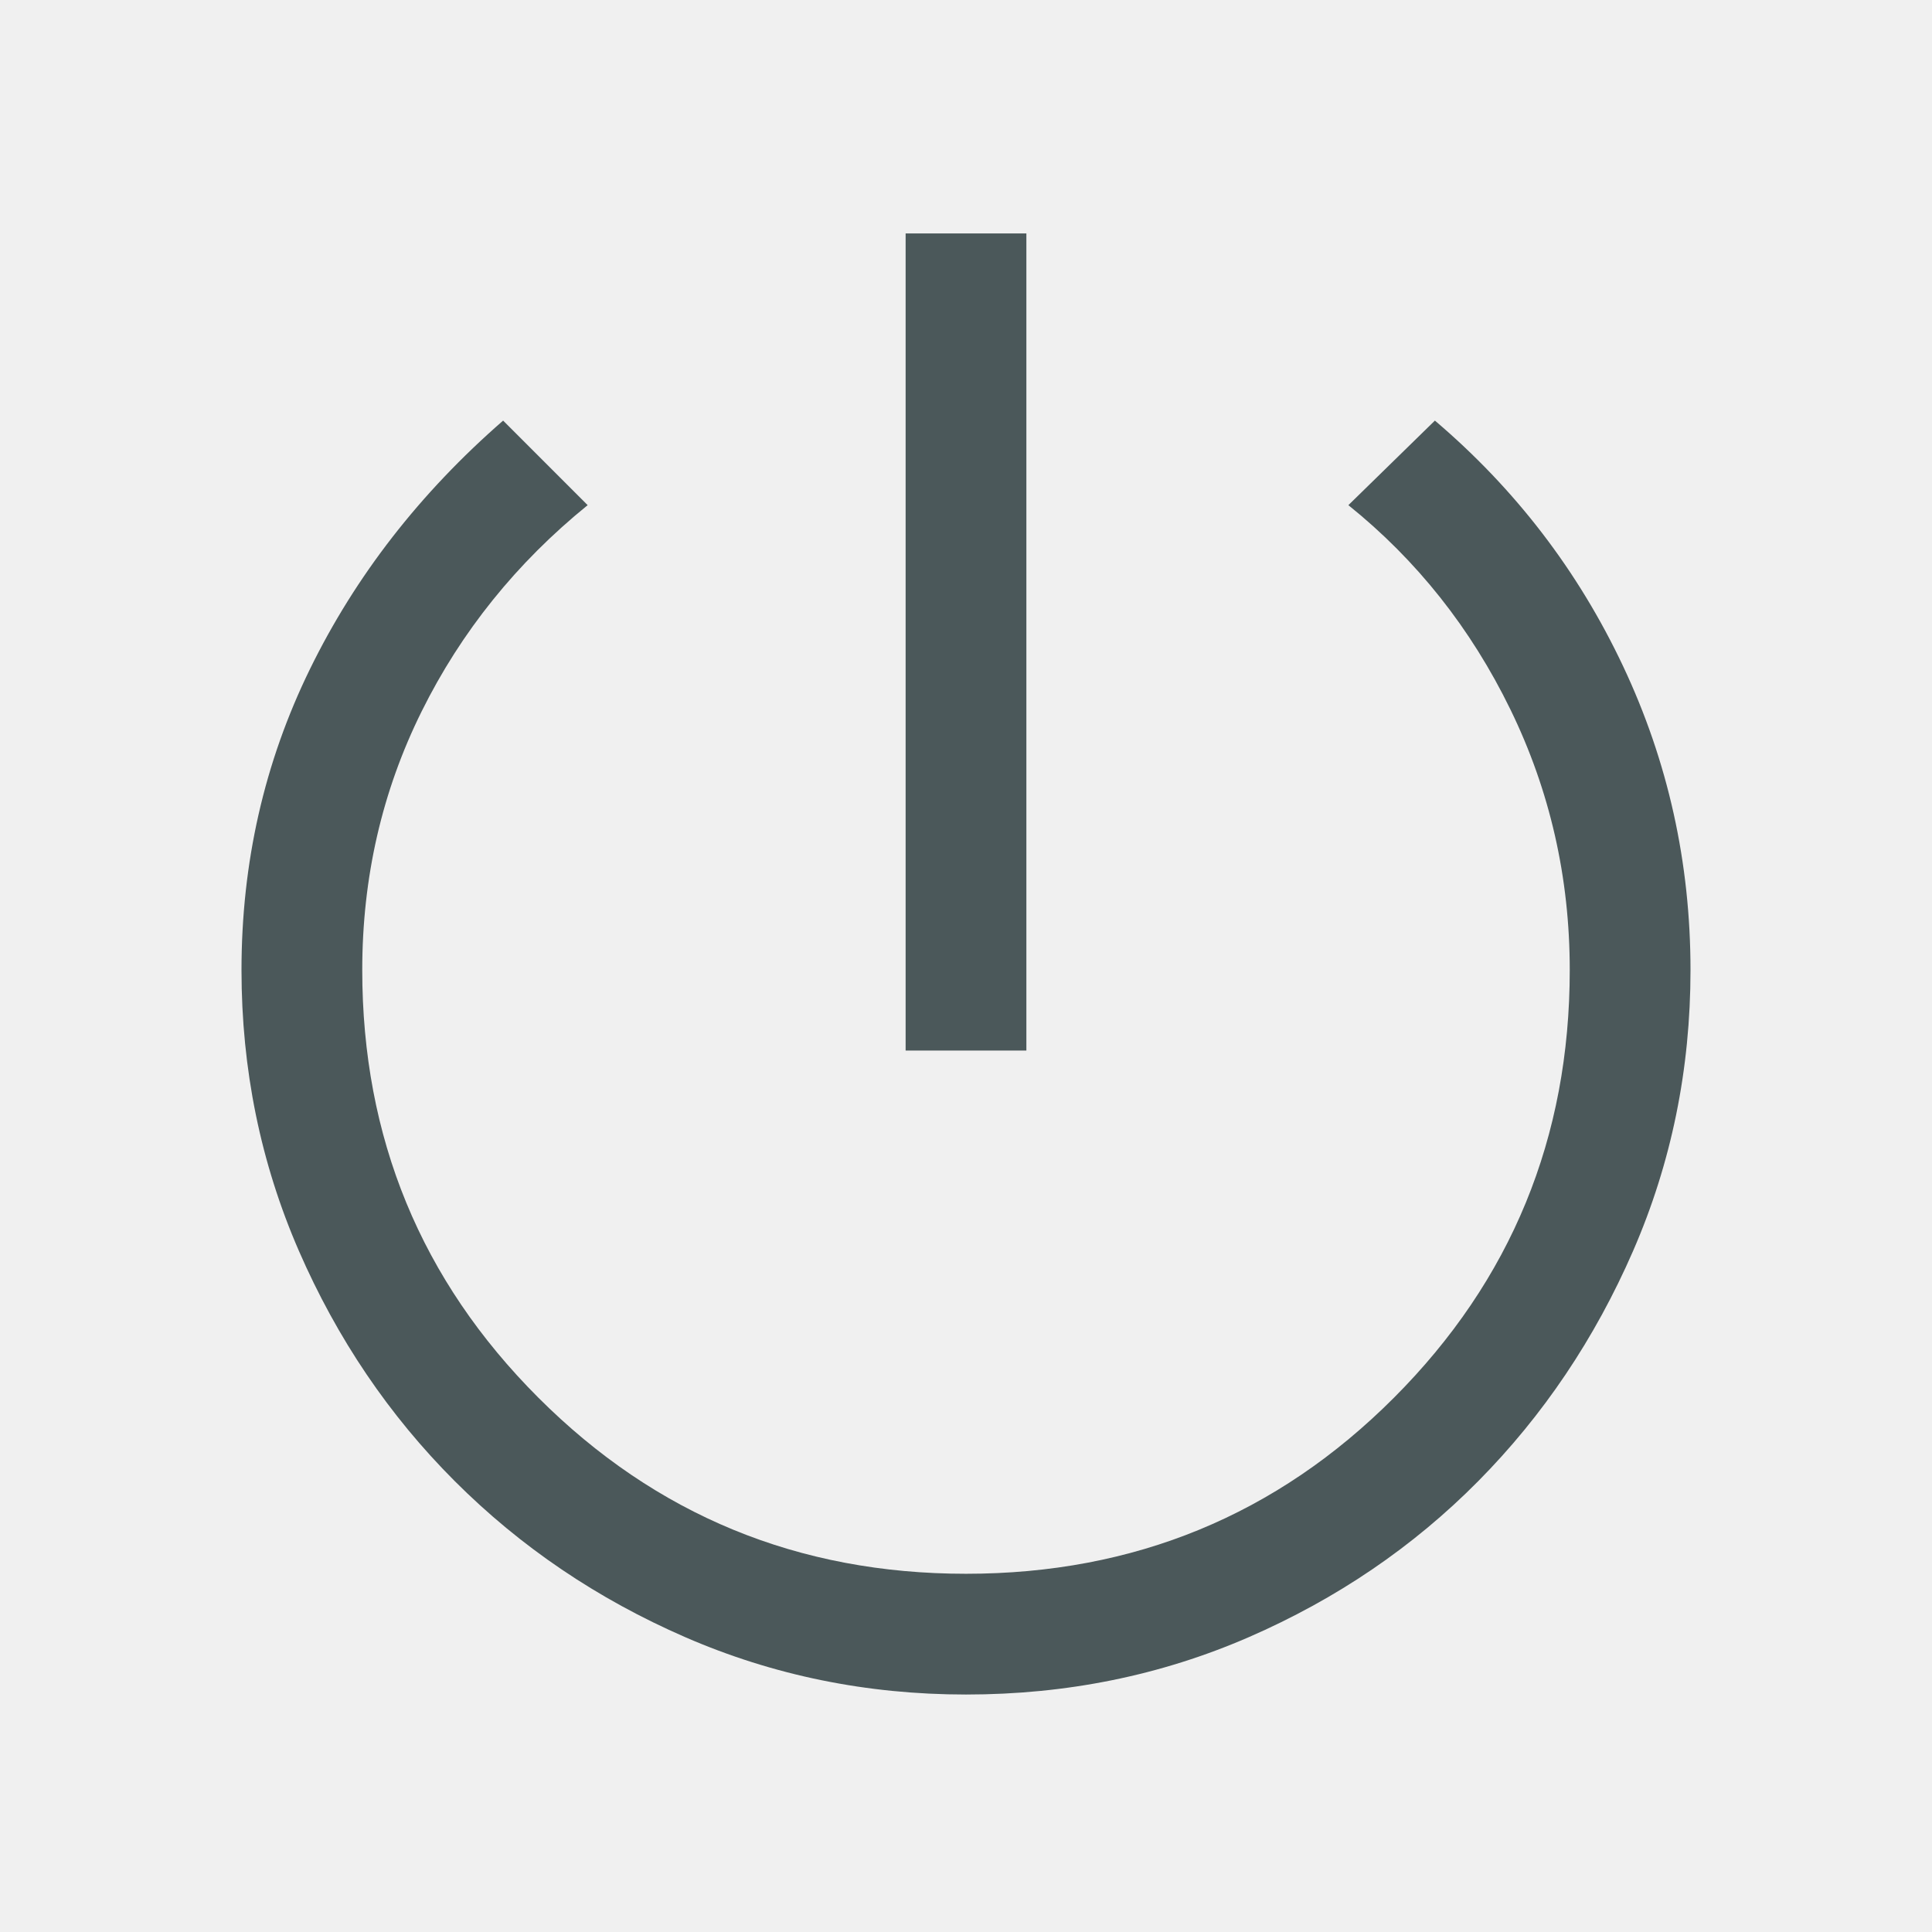
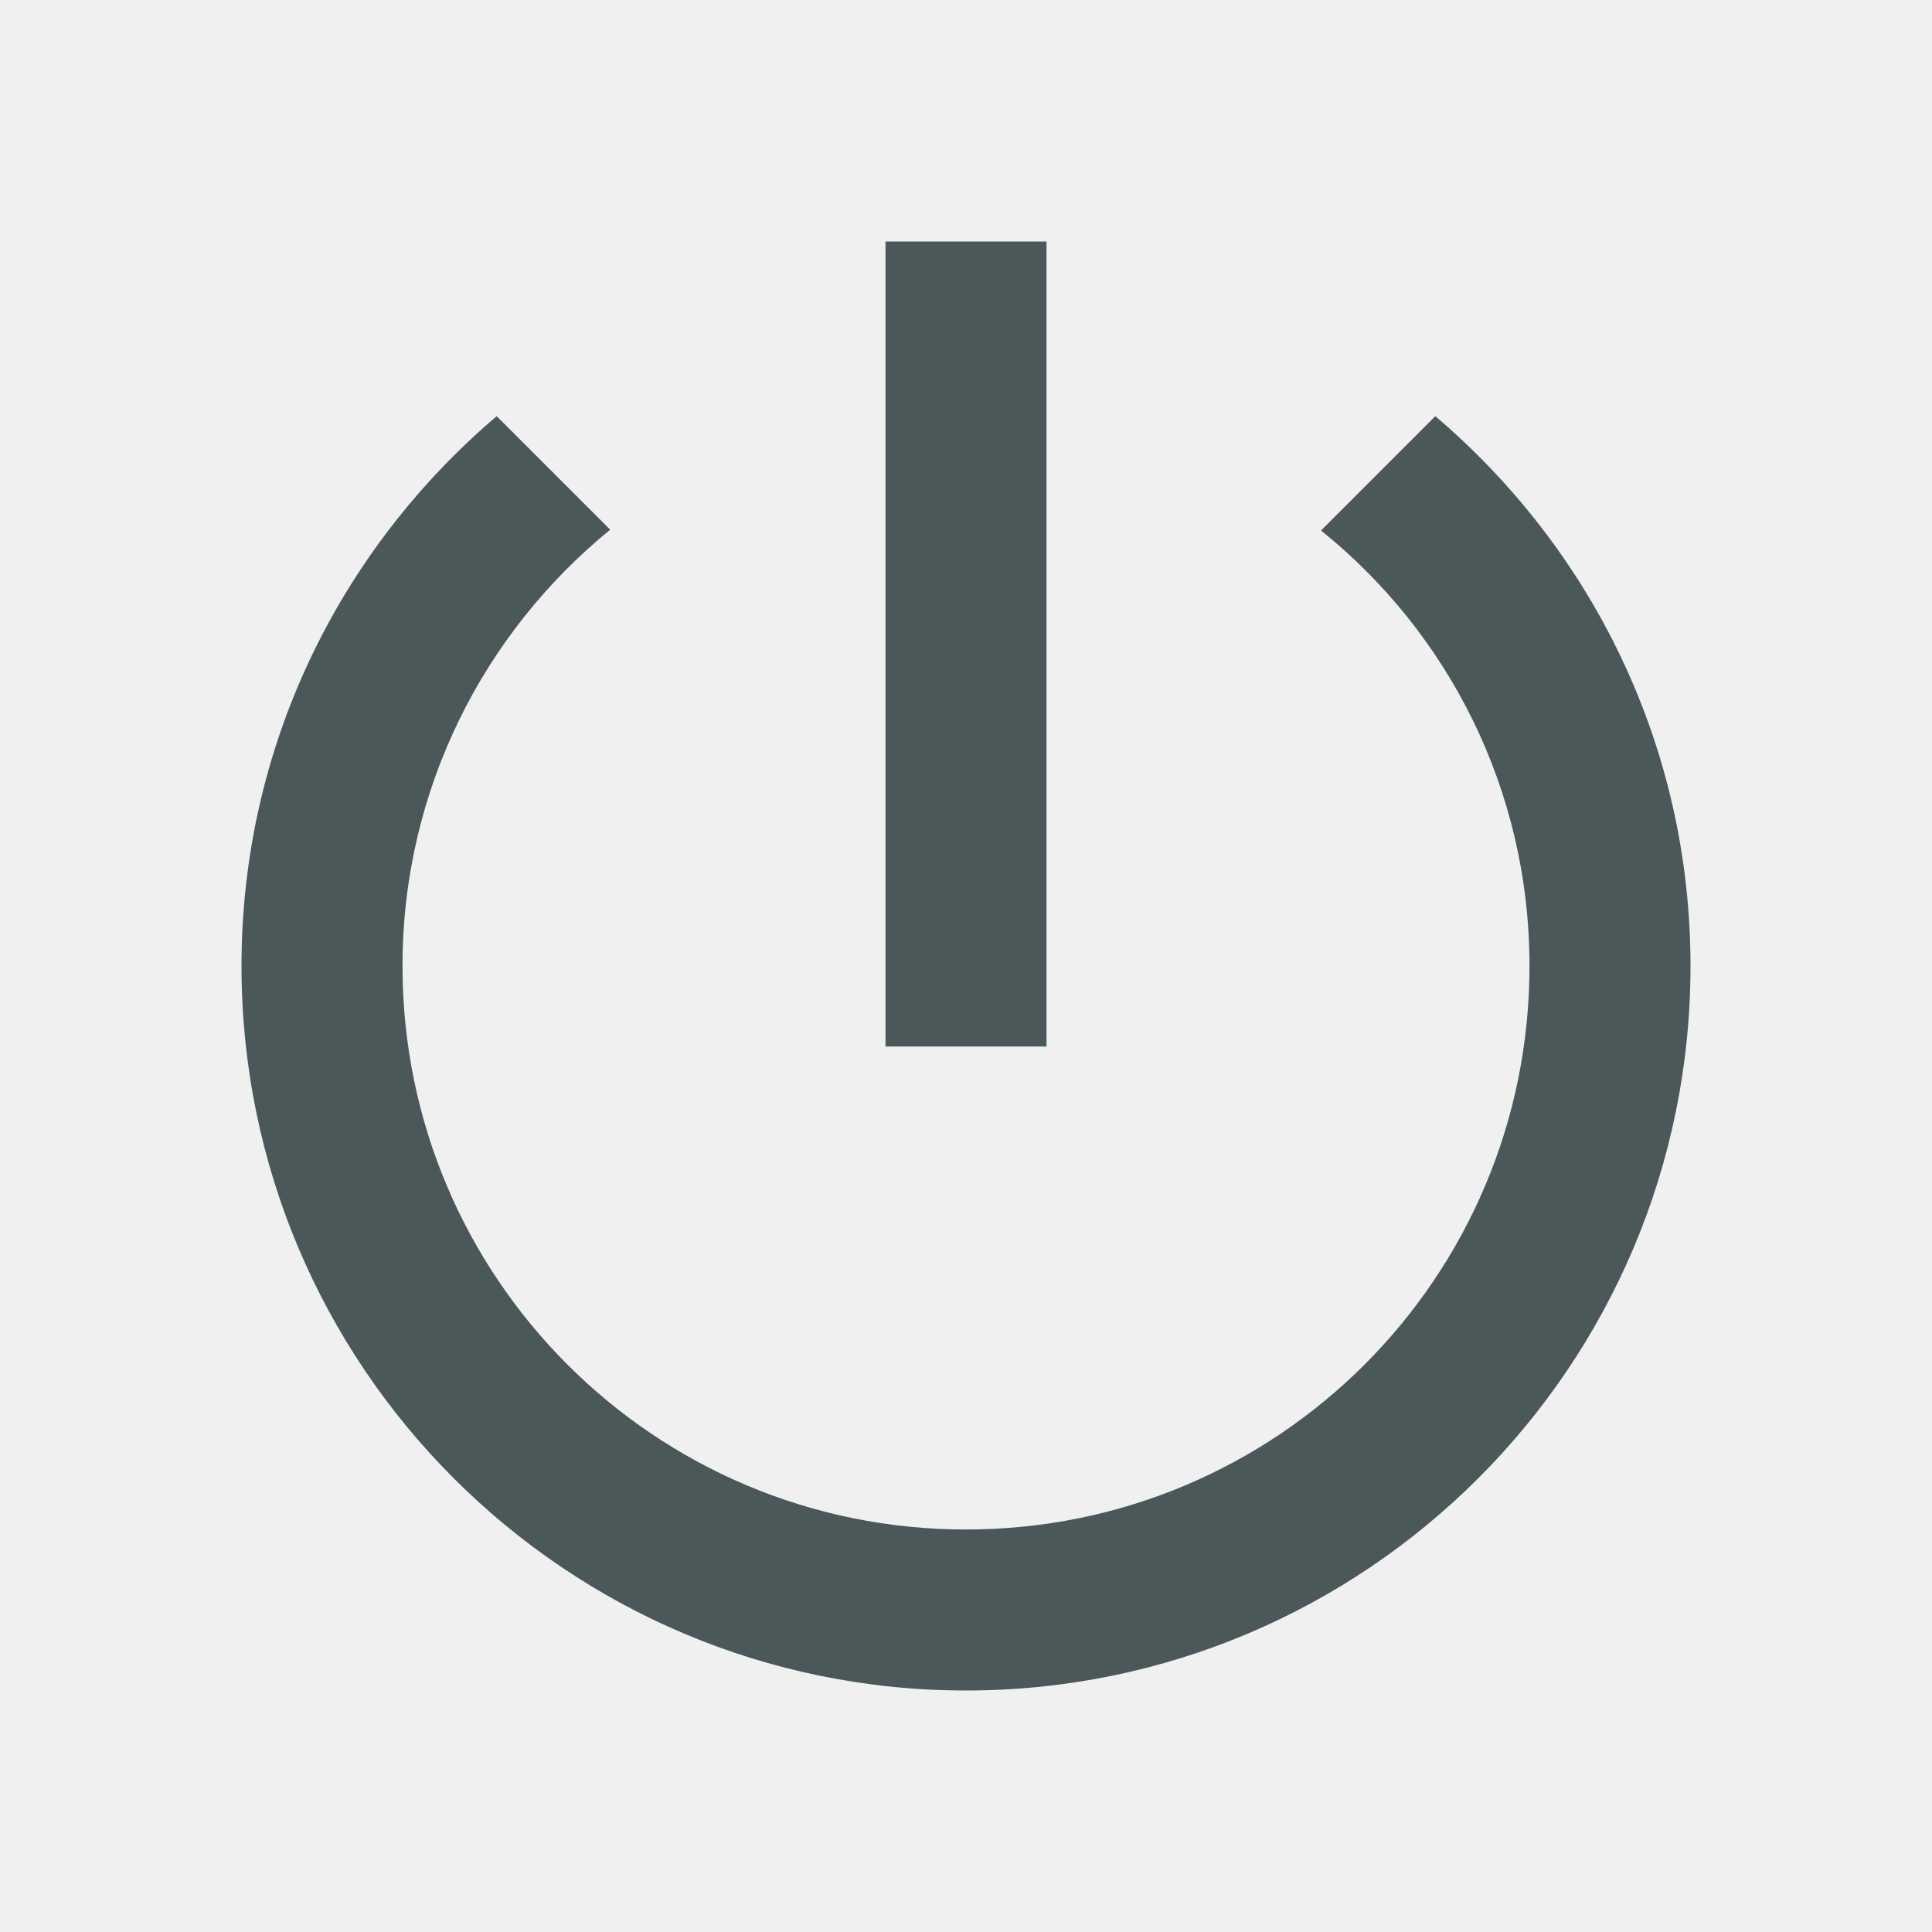
<svg xmlns="http://www.w3.org/2000/svg" width="60" height="60" viewBox="0 0 60 60" fill="none">
-   <path d="M28.125 32.625V7.25H31.875V32.625H28.125ZM30 52.625C26.917 52.625 24.01 52.031 21.281 50.844C18.552 49.656 16.167 48.042 14.125 46C12.083 43.958 10.469 41.573 9.281 38.844C8.094 36.115 7.5 33.208 7.5 30.125C7.5 26.792 8.208 23.677 9.625 20.781C11.042 17.885 13.042 15.312 15.625 13.062L18.25 15.688C16.042 17.479 14.323 19.615 13.094 22.094C11.865 24.573 11.25 27.25 11.25 30.124C11.25 35.333 13.073 39.76 16.719 43.406C20.365 47.052 24.792 48.875 30 48.875C35.223 48.875 39.654 47.052 43.292 43.406C46.931 39.76 48.75 35.333 48.75 30.124C48.75 27.25 48.135 24.552 46.906 22.031C45.677 19.51 44 17.396 41.875 15.688L44.562 13.062C47.062 15.188 49.01 17.729 50.406 20.688C51.802 23.646 52.5 26.792 52.5 30.125C52.5 33.208 51.906 36.115 50.719 38.844C49.531 41.573 47.927 43.958 45.906 46C43.885 48.042 41.51 49.656 38.781 50.844C36.052 52.031 33.125 52.625 30 52.625Z" fill="#05171B" fill-opacity="0.7" />
+   <g clip-path="url(#clip0_326_214)">
+     <path d="M32.5 7.5H27.5V32.5H32.5V7.5ZM44.575 12.925L41.025 16.475C44.975 19.65 47.5 24.525 47.5 30C47.5 39.675 39.675 47.5 30 47.5C20.325 47.5 12.5 39.675 12.5 30C12.5 24.525 15.025 19.65 18.95 16.45L15.425 12.925C10.575 17.05 7.5 23.15 7.5 30C7.5 42.425 17.575 52.5 30 52.5C42.425 52.5 52.5 42.425 52.5 30C52.5 23.15 49.425 17.05 44.575 12.925Z" fill="#05171B" fill-opacity="0.7" />
+   </g>
+   <defs>
+     <clipPath id="clip0_326_214">
+       <rect width="60" height="60" fill="white" />
+     </clipPath>
+   </defs>
</svg>
